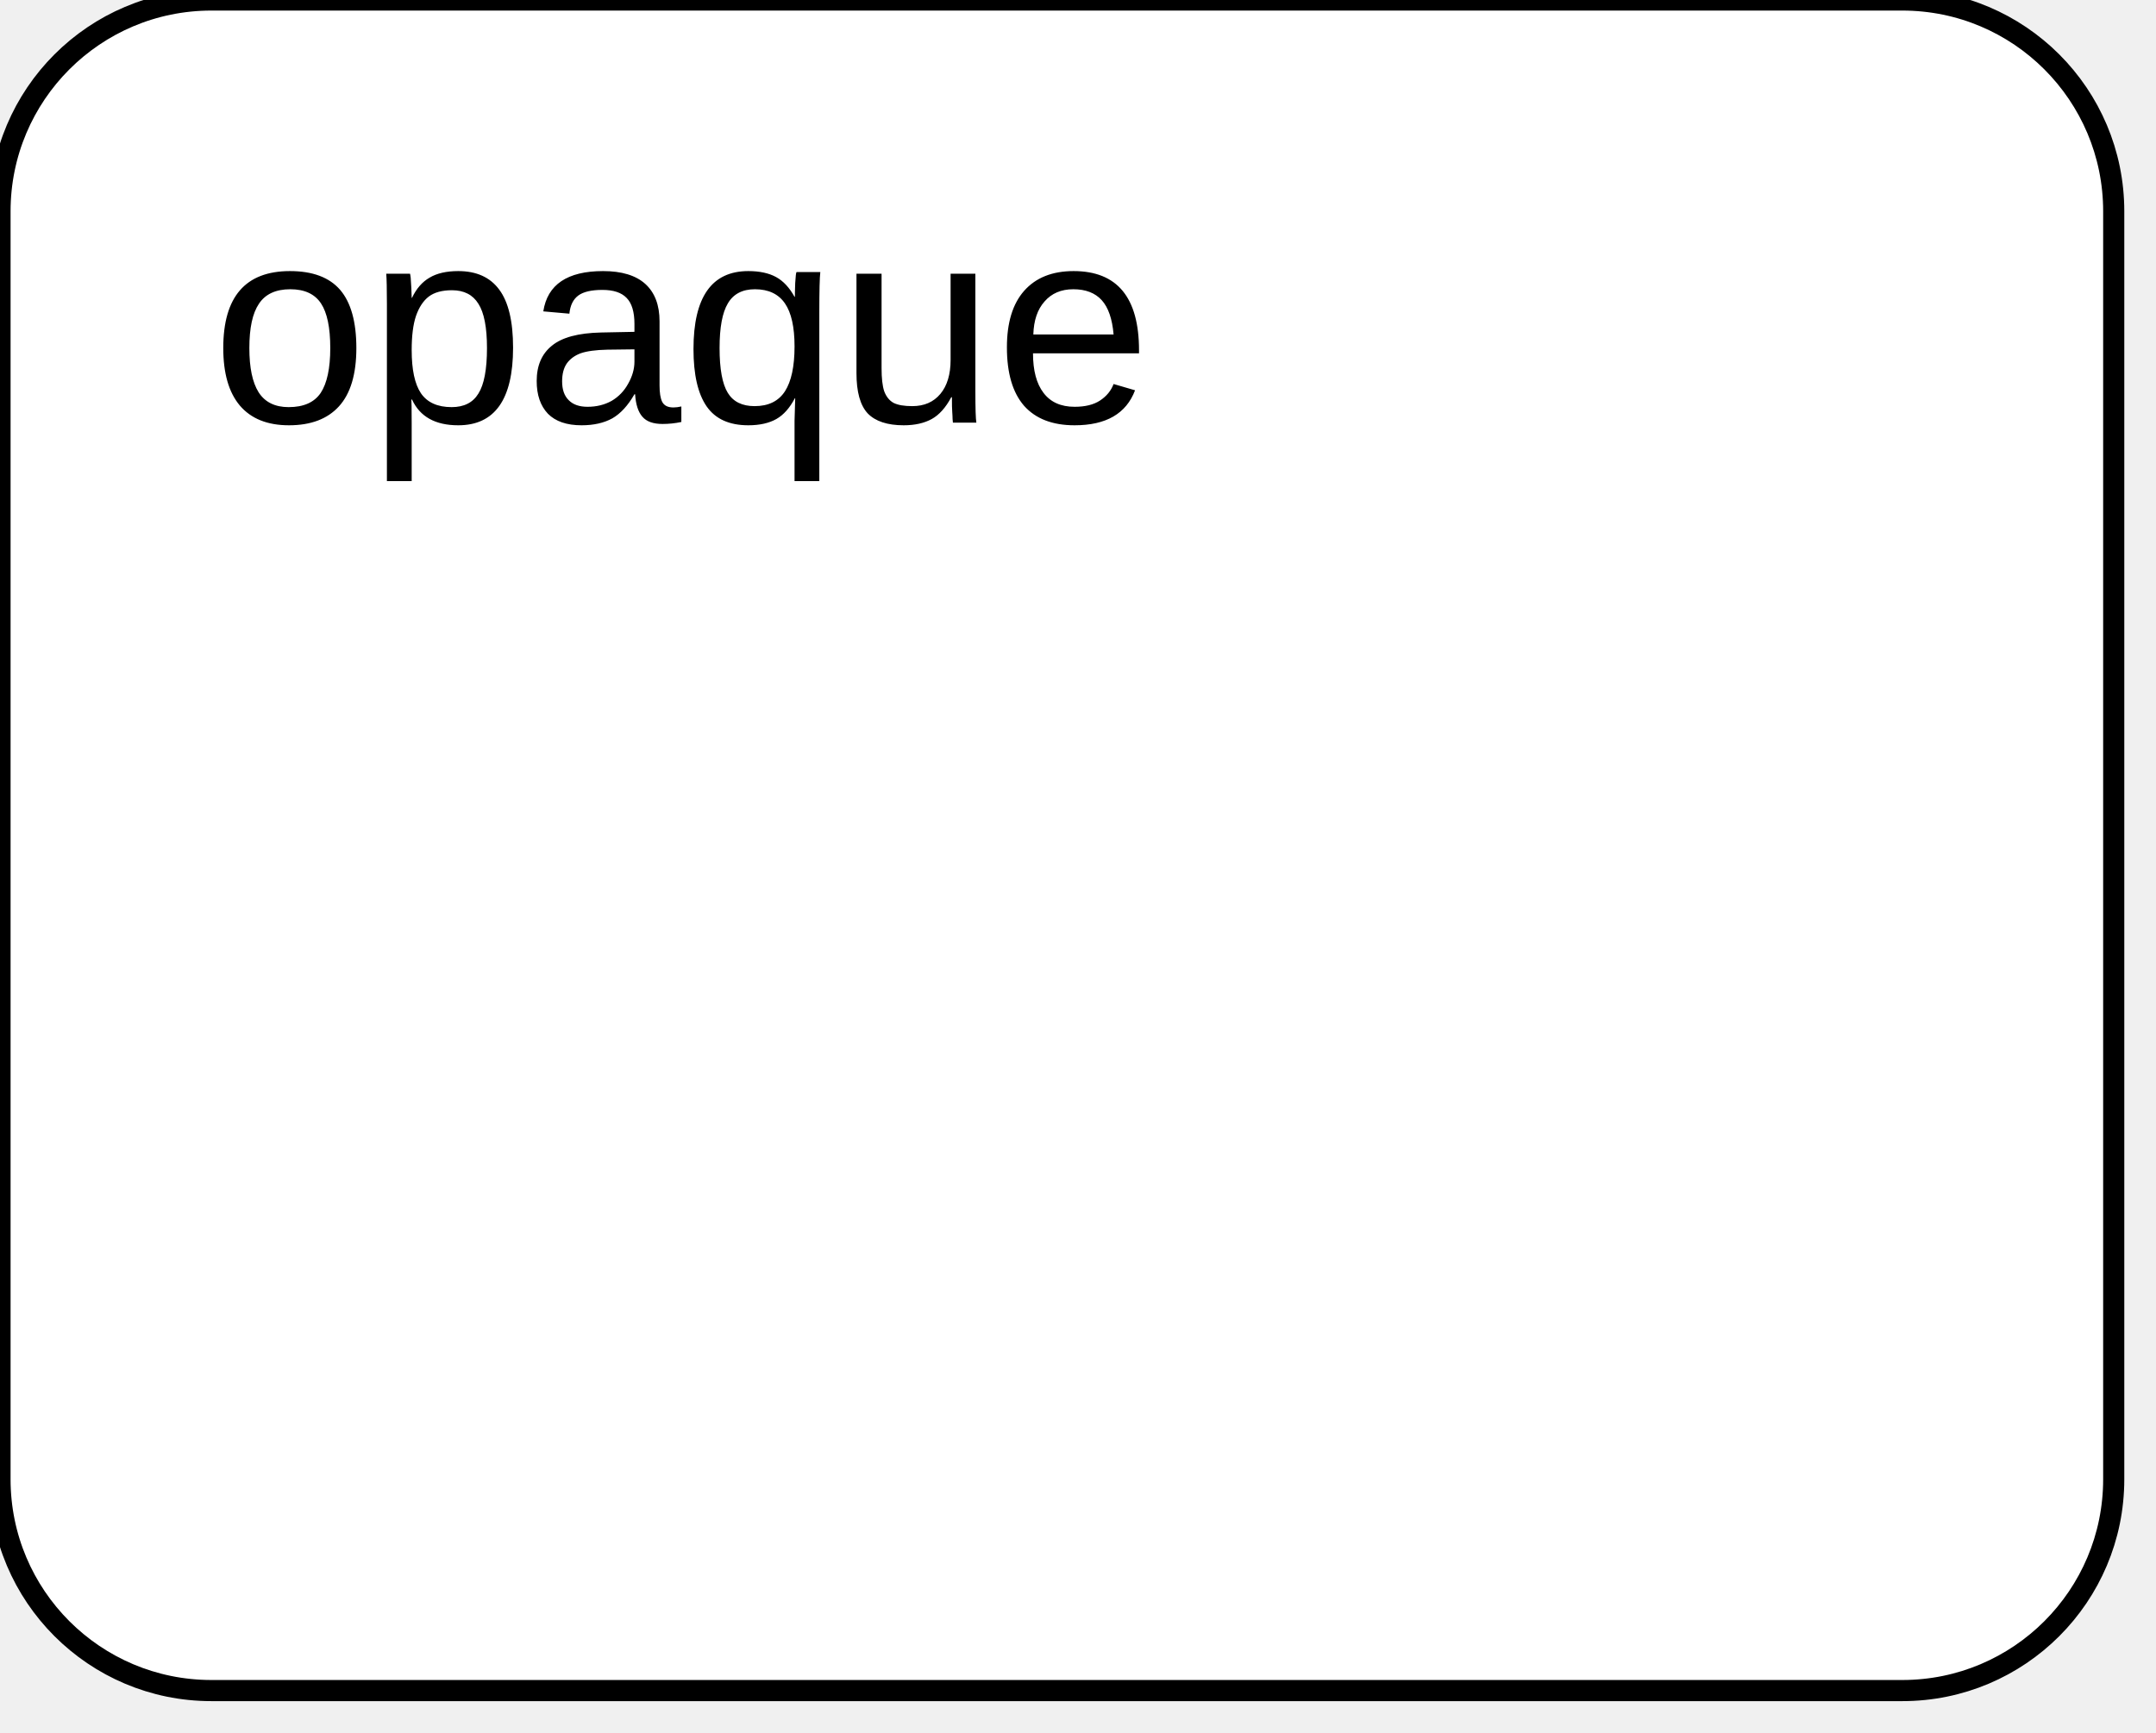
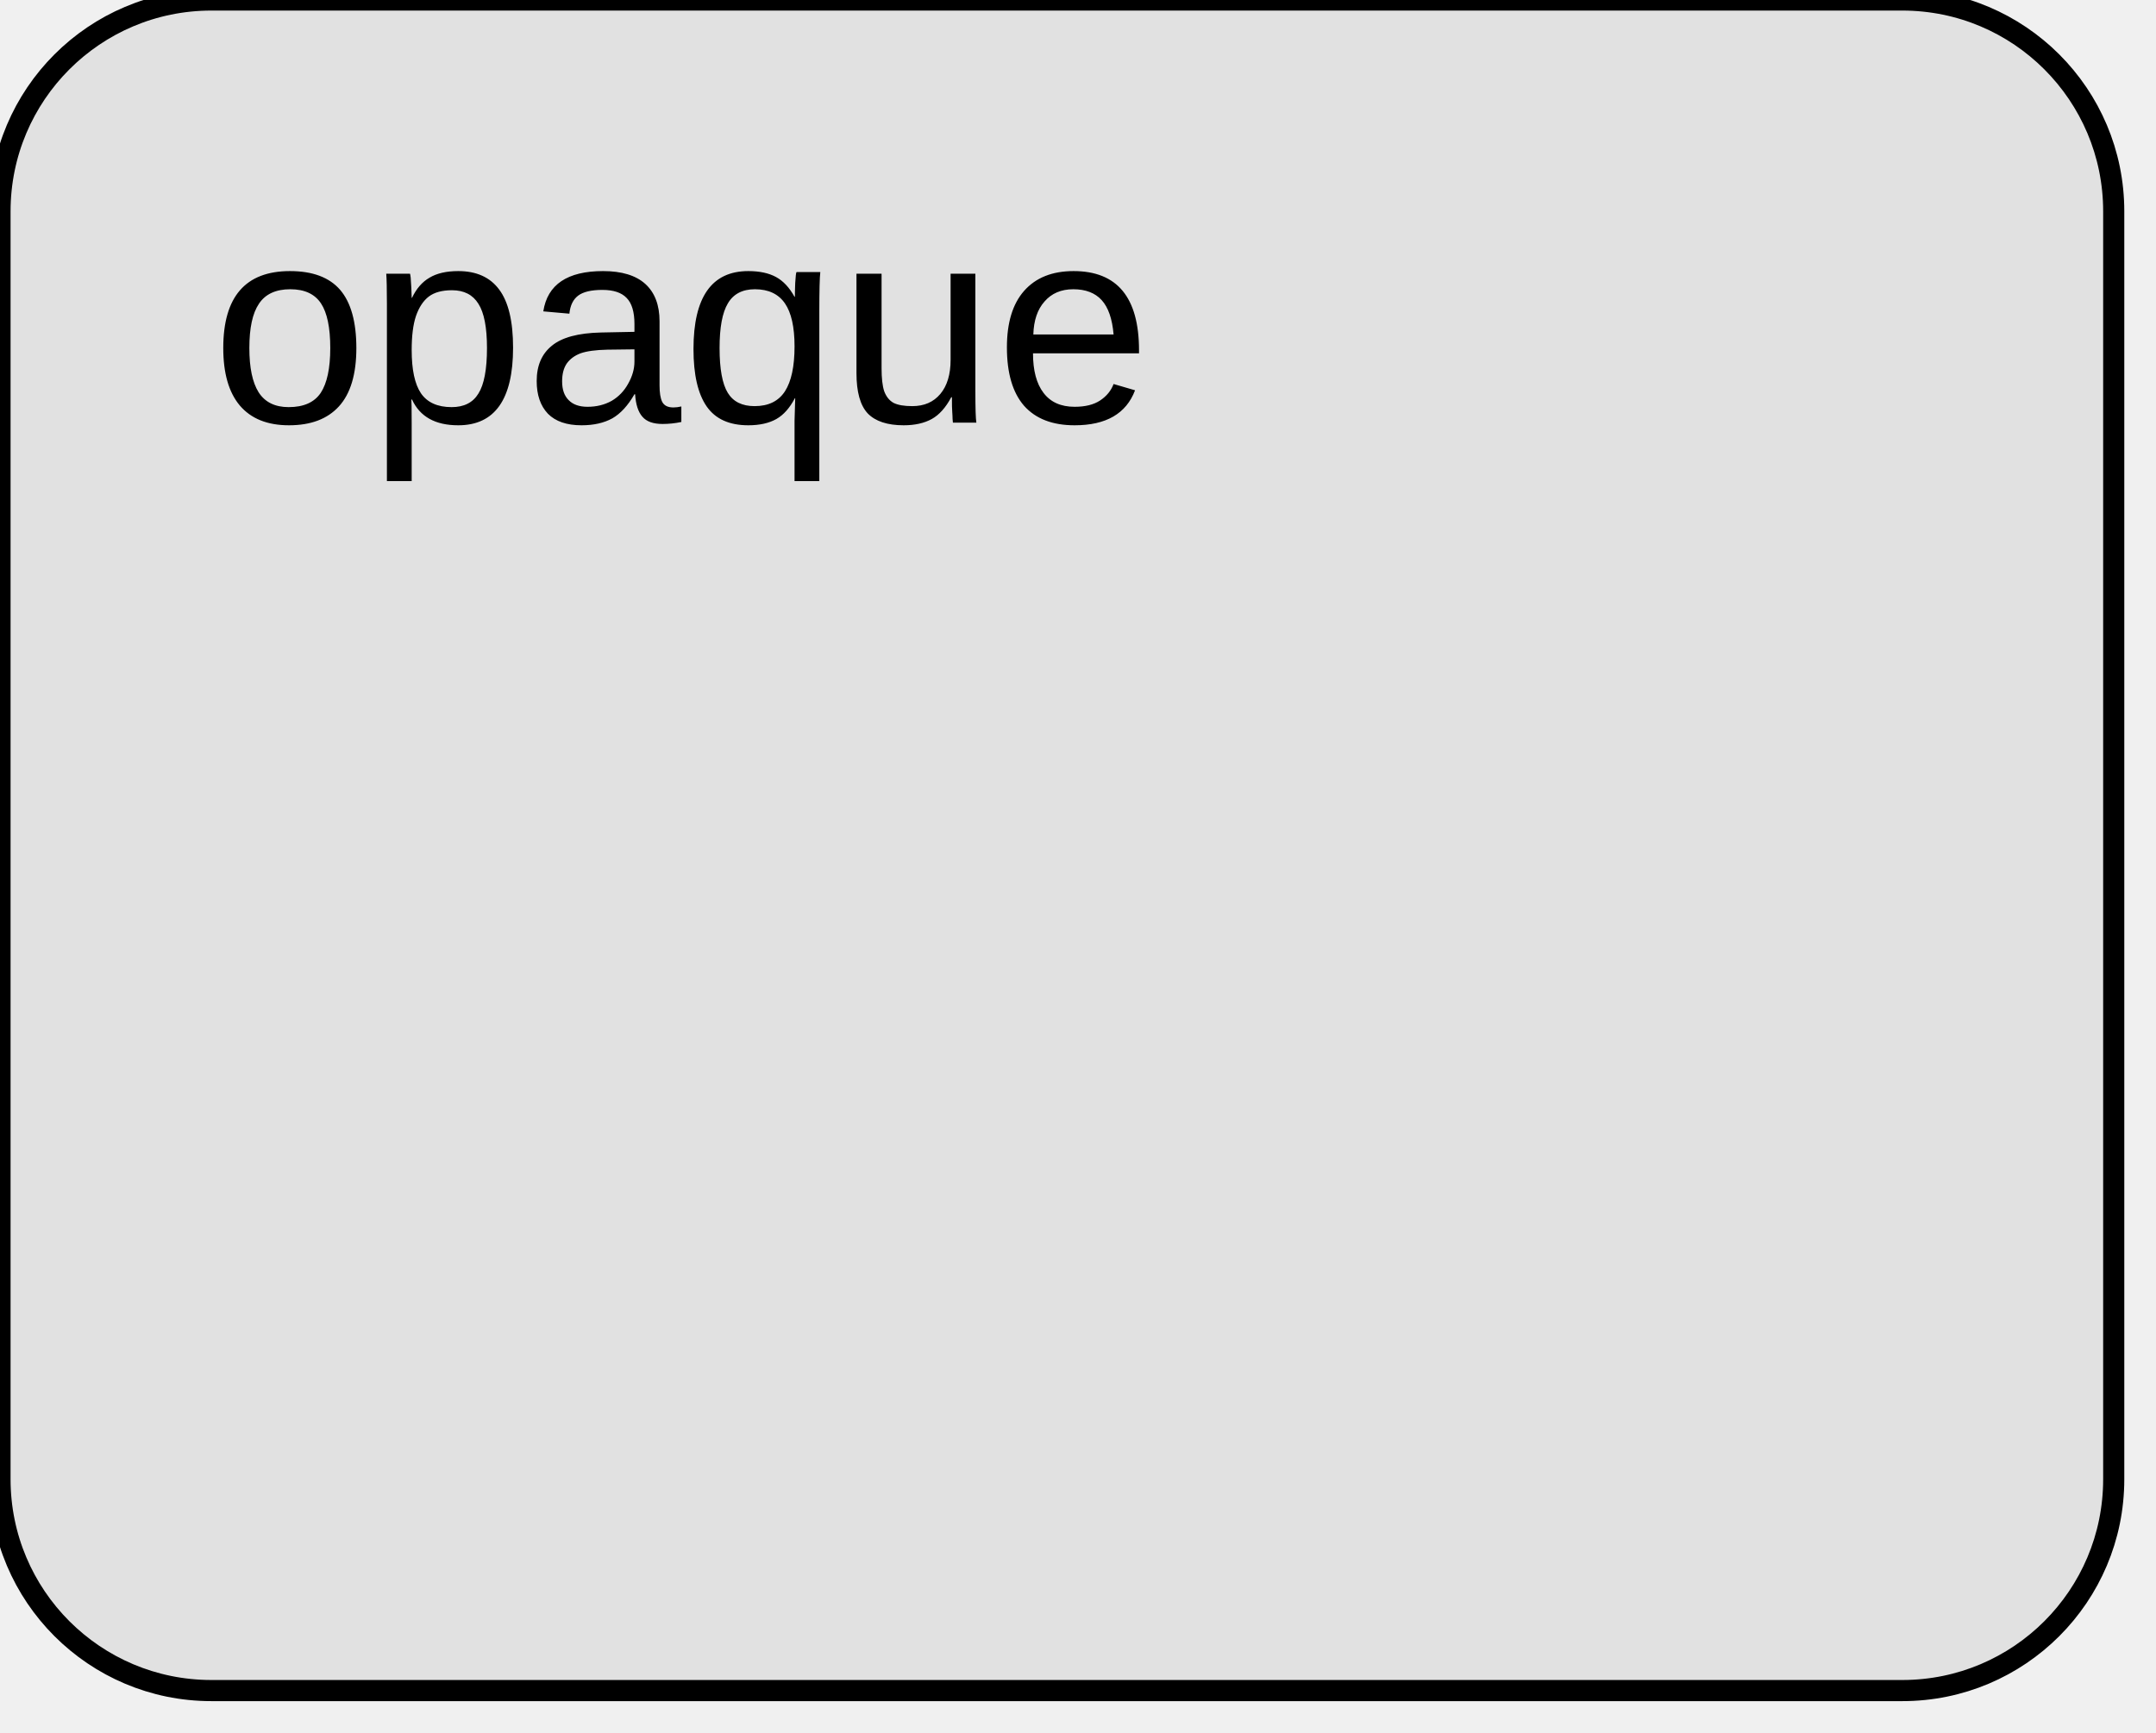
<svg xmlns="http://www.w3.org/2000/svg" xmlns:ns1="http://www.b3mn.org/oryx" width="102" height="82" version="1.0">
  <defs />
  <ns1:magnets>
    <ns1:magnet ns1:cx="0" ns1:cy="40" ns1:anchors="left" />
    <ns1:magnet ns1:cx="50" ns1:cy="80" ns1:anchors="bottom" />
    <ns1:magnet ns1:cx="100" ns1:cy="40" ns1:anchors="right" />
    <ns1:magnet ns1:cx="50" ns1:cy="0" ns1:anchors="top" />
    <ns1:magnet ns1:cx="50" ns1:cy="40" ns1:default="yes" />
  </ns1:magnets>
  <g pointer-events="fill" ns1:minimumSize="50 40" ns1:maximumSize="200 160">
-     <rect id="mainBody" ns1:resize="vertical horizontal" x="0" y="0" width="100" height="80" rx="10" ry="10" stroke="black" stroke-width="1" fill="white" />
+     <rect id="mainBody" ns1:resize="vertical horizontal" x="0" y="0" width="100" height="80" rx="10" ry="10" stroke="black" stroke-width="1" style="fill:silver;fill-opacity:0.3" />
    <text ns1:rotate="270" id="label" x="10" y="40" ns1:align="middle left" style="font-family:Arial; font-size: 8pt; fill:black;" xml:space="preserve" />
    <text ns1:anchors="top left" x="10" y="20" style="font-family:Arial; font-size: 10pt; fill:black;">opaque</text>
  </g>
</svg>
